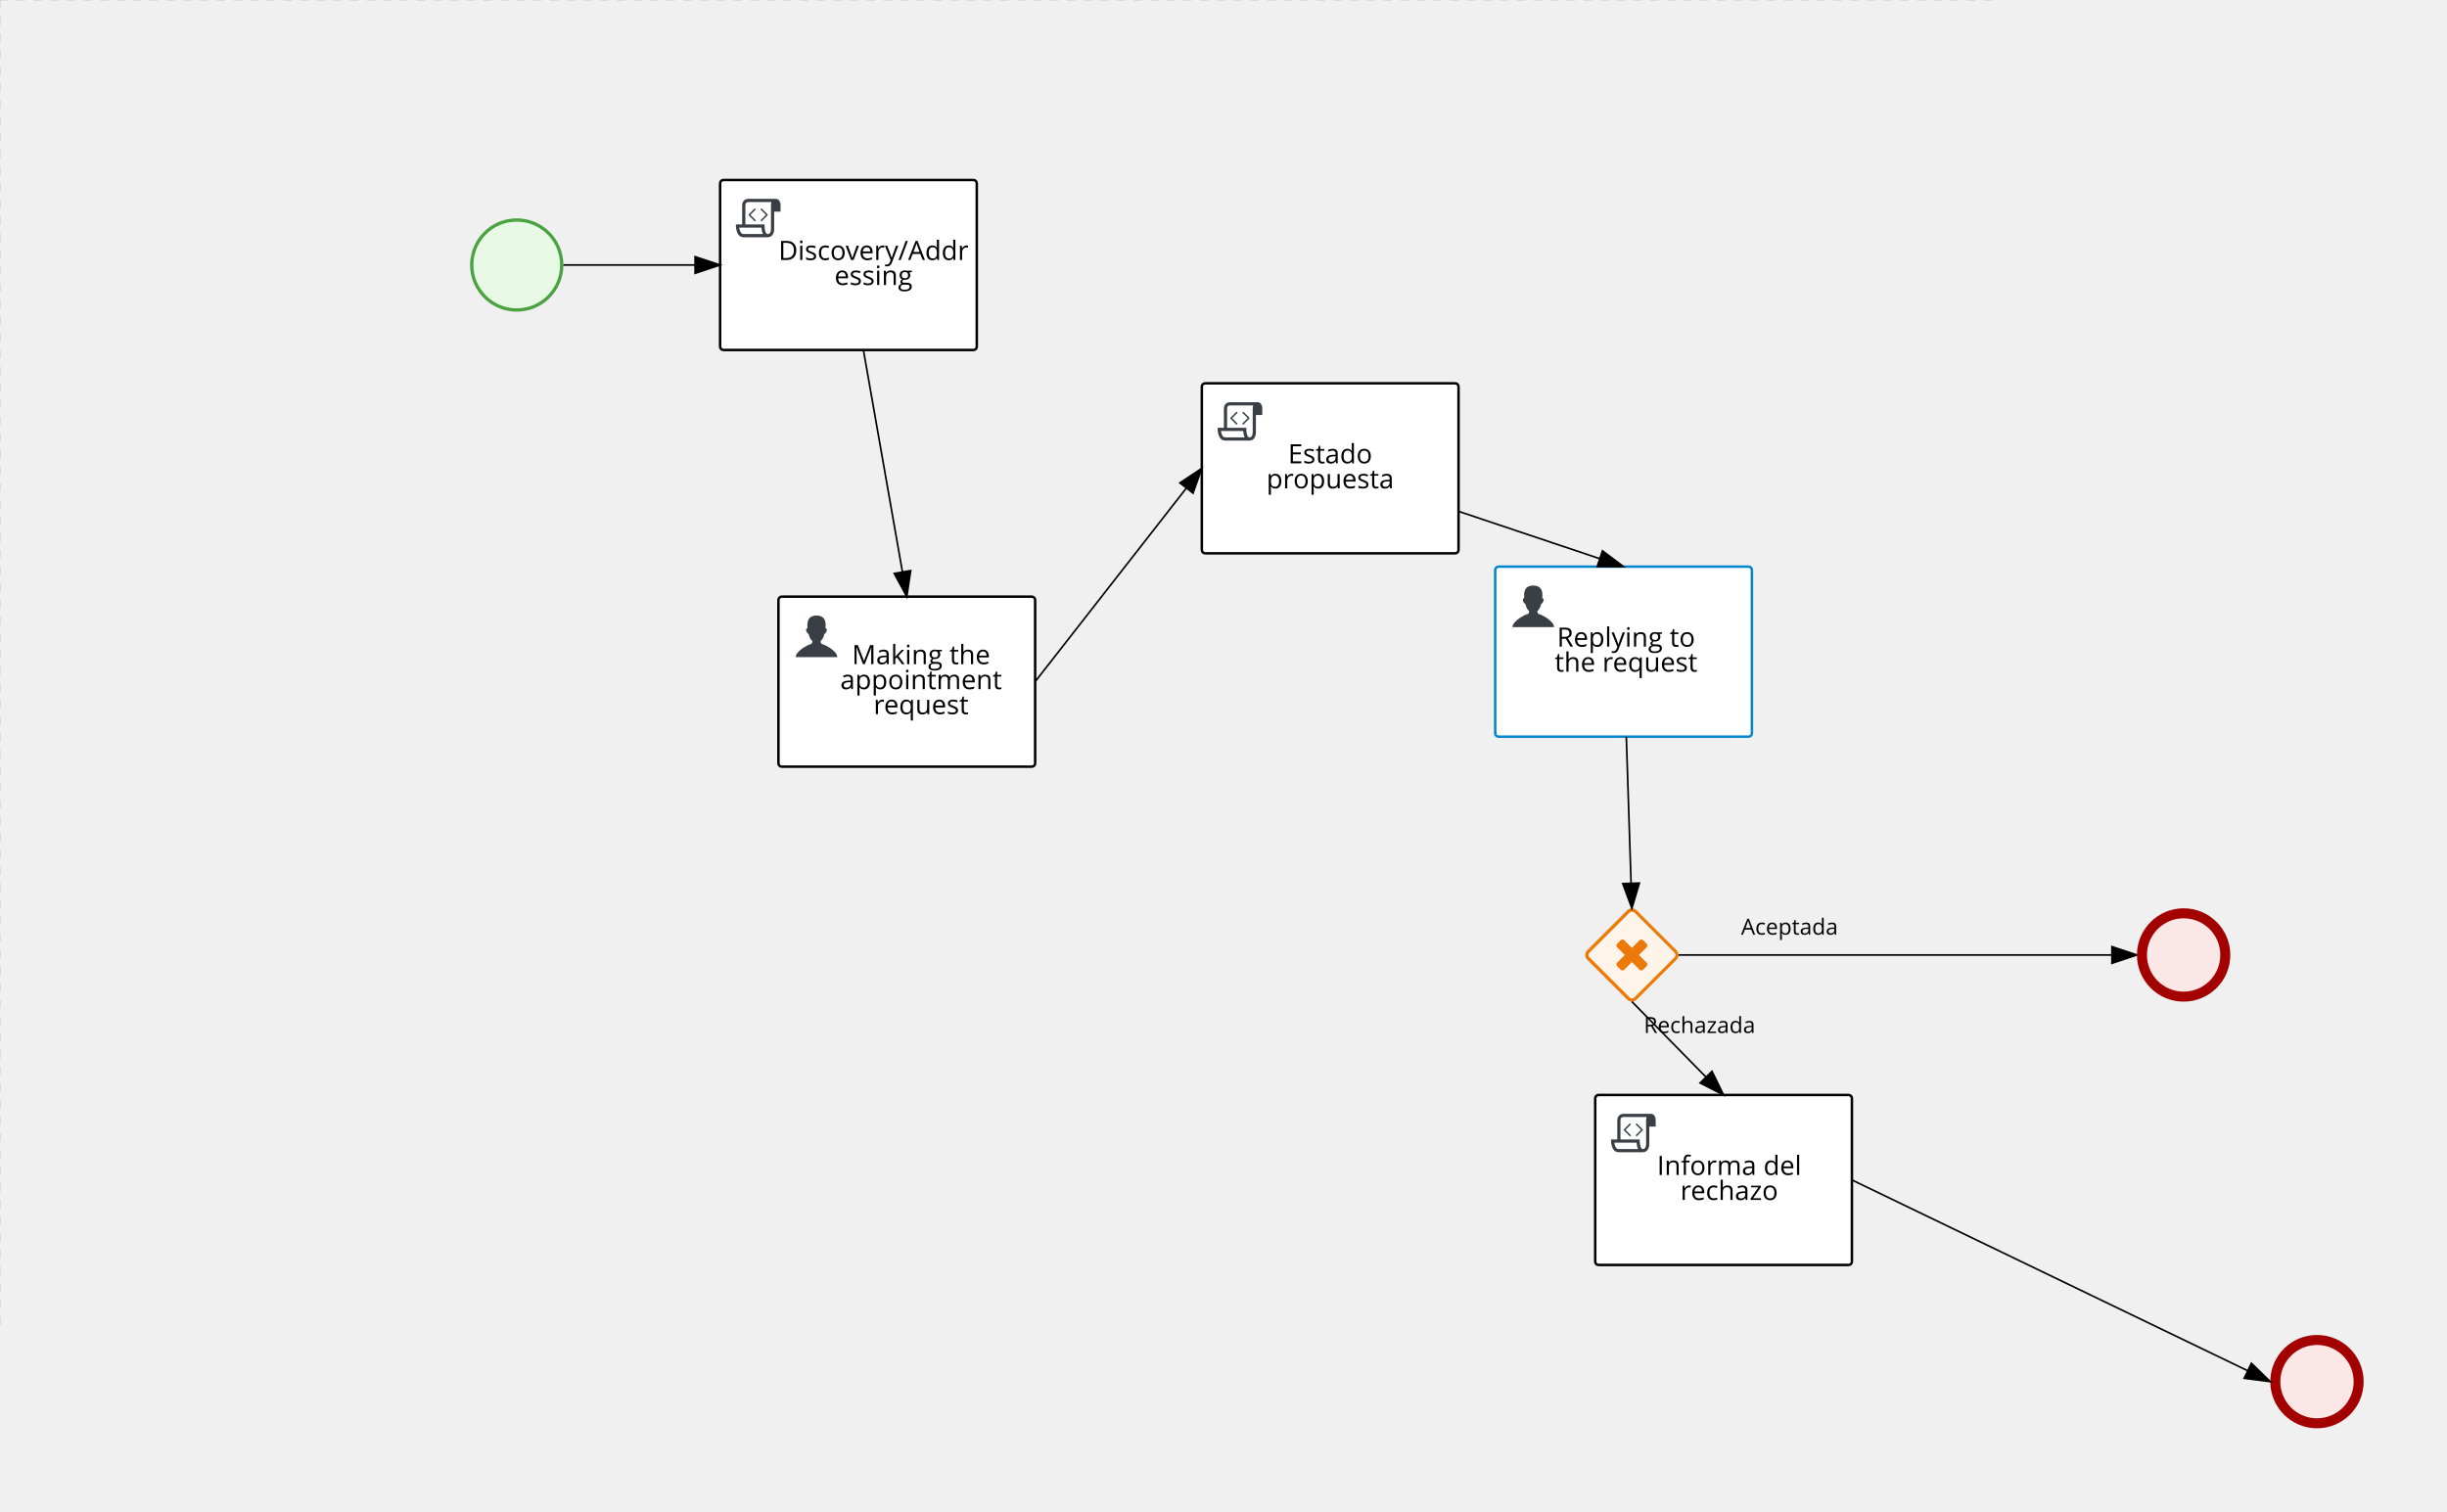
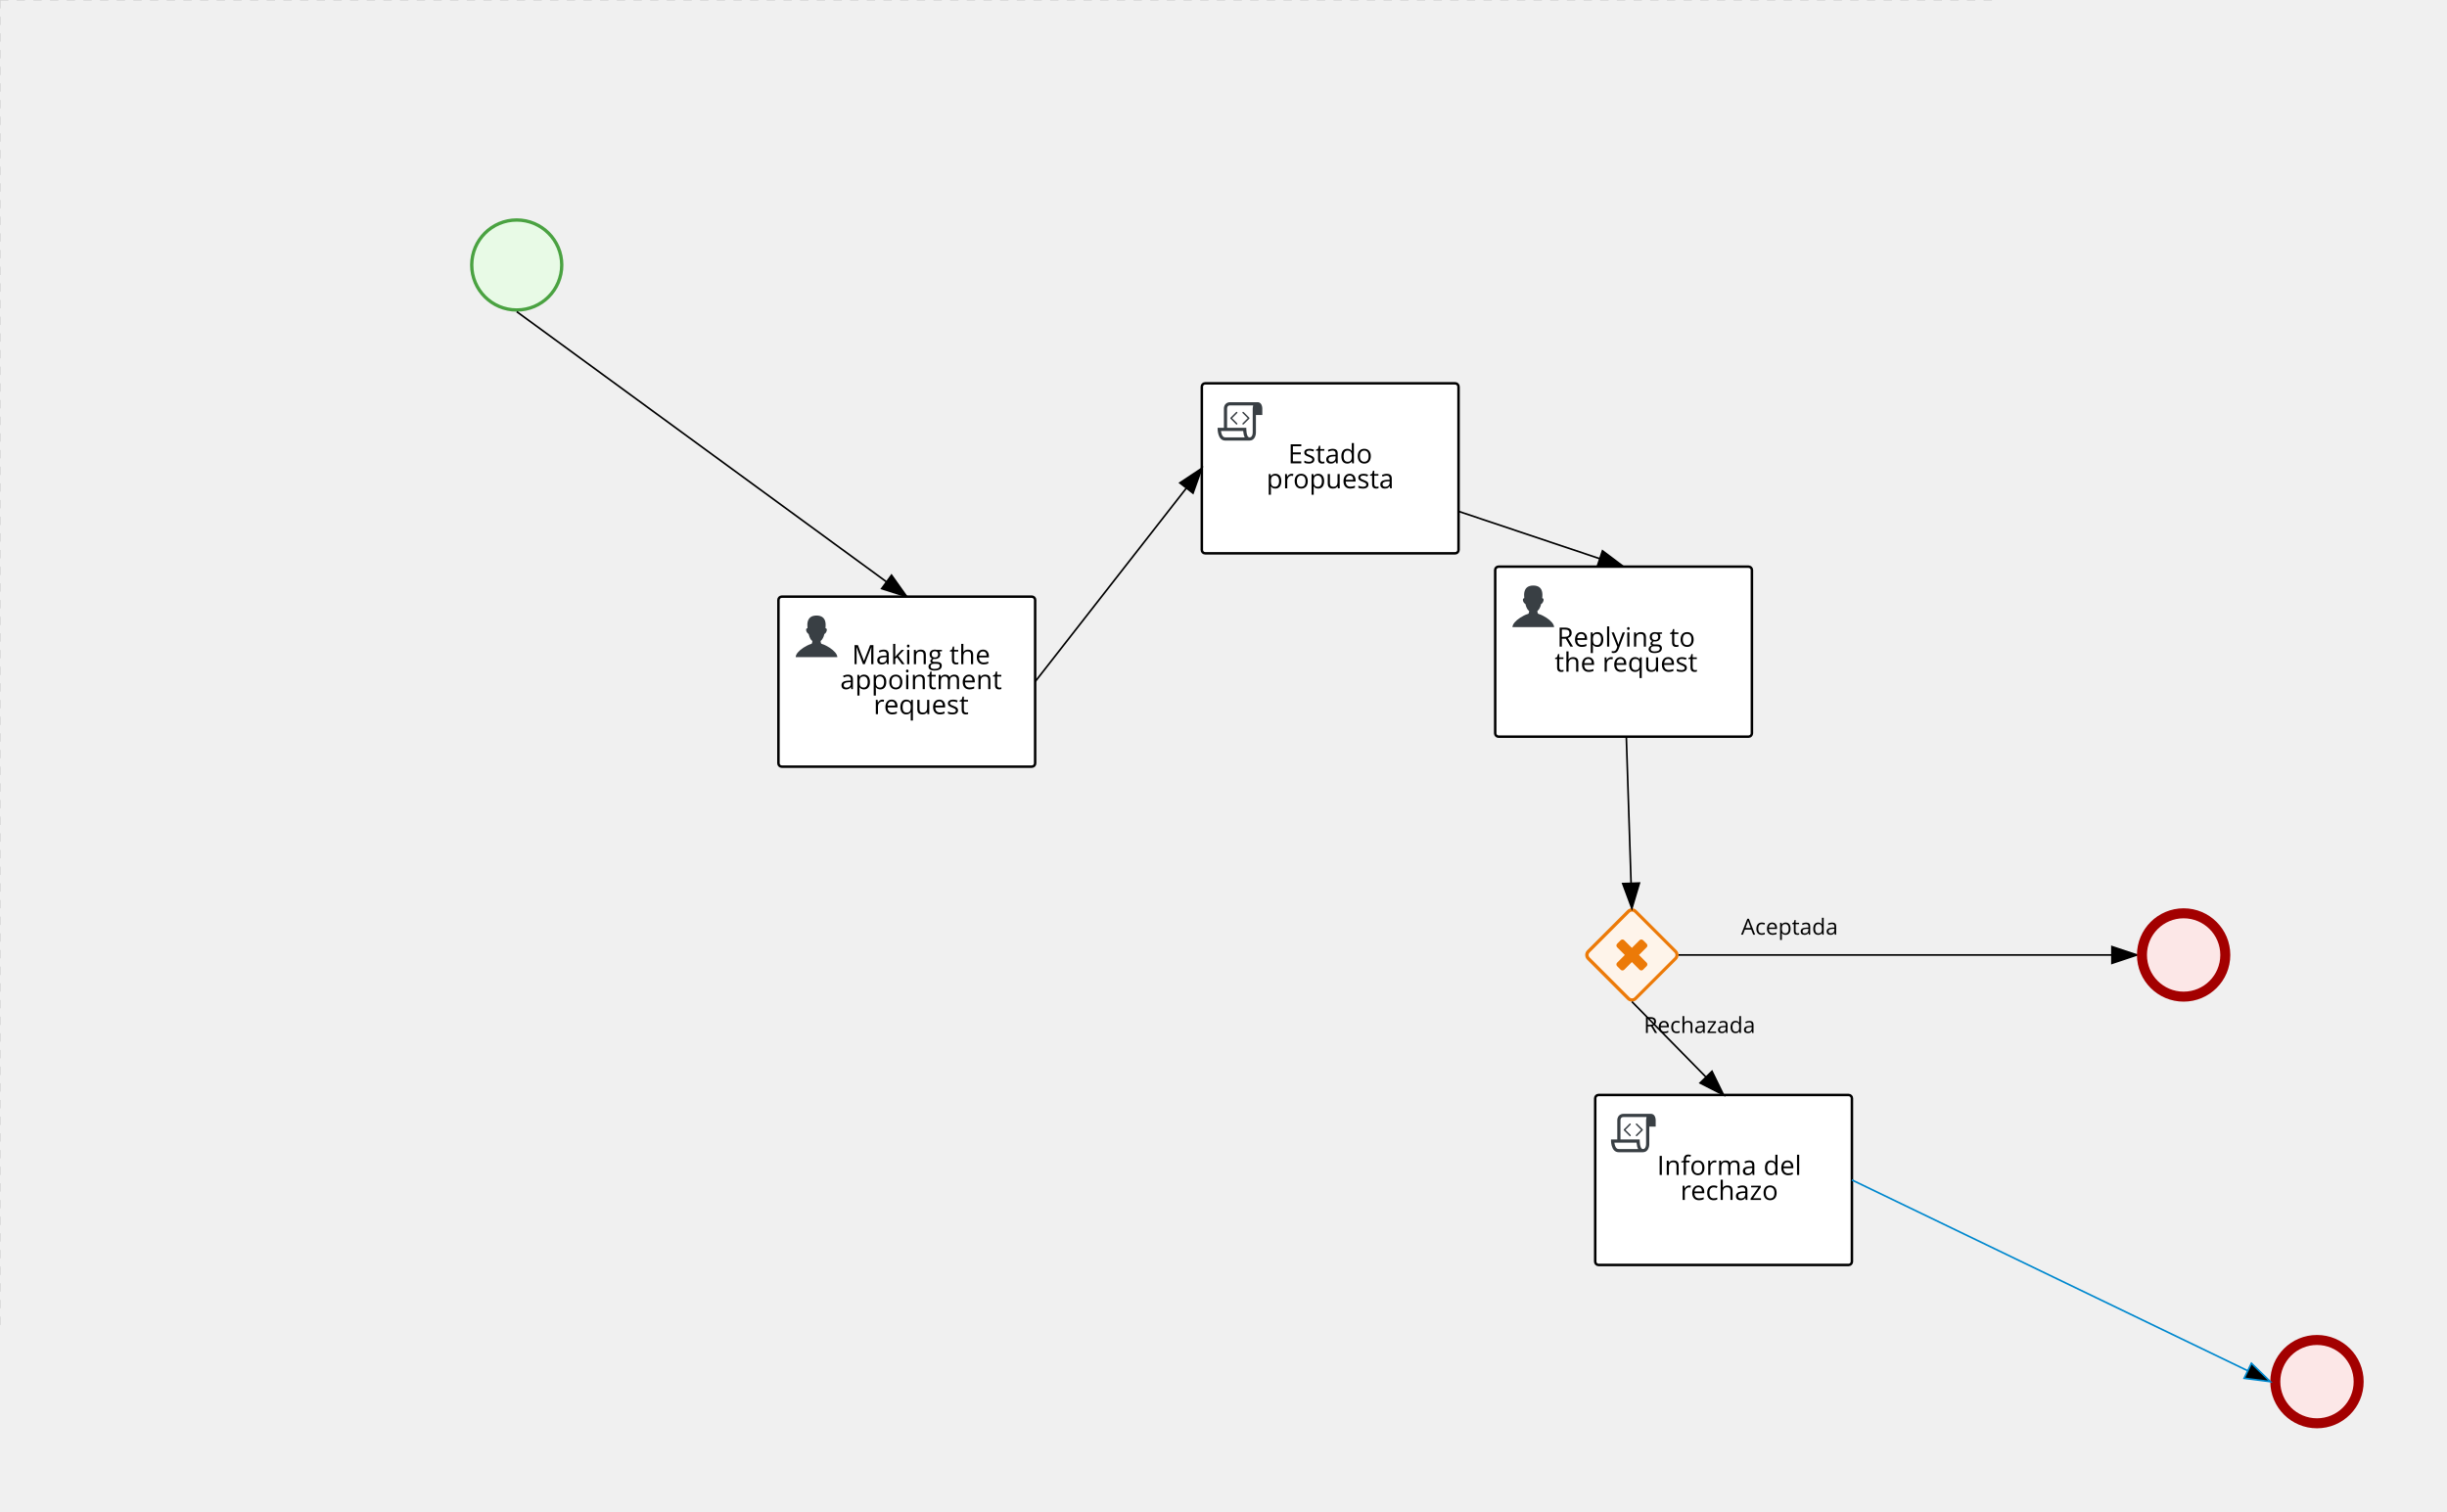
<svg xmlns="http://www.w3.org/2000/svg" version="1.1" width="1468" height="907" viewBox="0 0 1468 907">
  <defs />
  <g transform="matrix(1,0,0,1,0,0)">
    <g>
      <g>
        <g>
          <path fill="none" stroke="#d3d3d3" paint-order="fill stroke markers" d=" M 0 0 L 1200 0" stroke-miterlimit="10" stroke-opacity="0.8" stroke-dasharray="5" />
        </g>
        <g>
          <path fill="none" stroke="#d3d3d3" paint-order="fill stroke markers" d=" M 0 0 L 0 800" stroke-miterlimit="10" stroke-opacity="0.8" stroke-dasharray="5" />
        </g>
      </g>
-       <g id="_40876759-2C51-41C8-91DE-8587FA0F892F" bpmn2nodeid="_40876759-2C51-41C8-91DE-8587FA0F892F" transform="matrix(1,0,0,1,432,108)">
-         <g>
-           <path fill="none" stroke="none" />
-         </g>
-         <g transform="matrix(1,0,0,1,0,0)">
-           <path fill="#ffffff" stroke="none" id="_40876759-2C51-41C8-91DE-8587FA0F892F?shapeType=BACKGROUND" paint-order="stroke fill markers" d=" M 2 0 L 152 0 L 152 0 A 2 2 0 0 1 154 2 L 154 100 L 154 100 A 2 2 0 0 1 152 102 L 2 102 L 2 102 A 2 2 0 0 1 0 100 L 0 2 L 0 2 A 2 2 0 0 1 2 0 Z" />
-         </g>
-         <g transform="matrix(1,0,0,1,0,0)">
-           <path fill="none" stroke="rgb(0,0,0)" id="_40876759-2C51-41C8-91DE-8587FA0F892F?shapeType=BORDER&amp;renderType=STROKE" paint-order="fill stroke markers" d=" M 2 0 L 152 0 L 152 0 A 2 2 0 0 1 154 2 L 154 100 L 154 100 A 2 2 0 0 1 152 102 L 2 102 L 2 102 A 2 2 0 0 1 0 100 L 0 2 L 0 2 A 2 2 0 0 1 2 0 Z" stroke-miterlimit="10" stroke-width="1.5" stroke-dasharray="" />
-         </g>
-         <g>
-           <g transform="matrix(0.06,0,0,0.06,9.4,9.4)">
-             <g transform="matrix(1,0,0,1,0,0)">
-               <path fill="#393f44" stroke="none" id="_40876759-2C51-41C8-91DE-8587FA0F892F_task__A1vu__gt8k" paint-order="stroke fill markers" d=" M 0 0 M 197.3 130.2 C 194.4 127.3 189.6 127.3 186.7 130.2 L 130.2 186.7 C 127.3 189.6 127.3 194.4 130.2 197.3 L 186.7 253.8 C 188.1 255.3 190.1 256 192 256 C 193.9 256 195.9 255.3 197.3 253.7 C 200.2 250.8 200.2 246 197.3 243.1 L 146.2 192 L 197.3 140.8 C 200.2 137.9 200.2 133.1 197.3 130.2 Z" />
-             </g>
-             <g transform="matrix(1,0,0,1,0,0)">
-               <path fill="#393f44" stroke="none" id="_40876759-2C51-41C8-91DE-8587FA0F892F_task__A1vu__eThG" paint-order="stroke fill markers" d=" M 0 0 M 261.3 130.2 C 258.4 127.3 253.6 127.3 250.7 130.2 C 247.8 133.1 247.8 137.9 250.7 140.8 L 301.8 191.9 L 250.7 243 C 247.8 245.9 247.8 250.7 250.7 253.6 C 252.1 255.3 254.1 256 256 256 C 257.9 256 259.9 255.3 261.3 253.8 L 317.8 197.3 C 320.7 194.4 320.7 189.6 317.8 186.7 L 261.3 130.2 Z" />
-             </g>
-             <g transform="matrix(1,0,0,1,0,0)">
-               <path fill="#393f44" stroke="none" id="_40876759-2C51-41C8-91DE-8587FA0F892F_task__A1vu__e4Ve" paint-order="stroke fill markers" d=" M 0 0 M 400 32 C 400 32 152.8 32 128 32 C 62 32 64 96 64 96 L 64 288 L 1 288 C 1 288 -4 416 78 416 L 320 416 C 368 416 384 368 384 336 C 384 314.2 384 224.4 384 160 L 448 160 L 448 96 C 448 96 449 32 400 32 Z M 0 0 M 78 383.9 C 68.5 383.9 61.6 381.1 55.5 374.9 C 43.4 362.4 37.5 339.6 34.9 320 L 256.9 320 C 257.1 322.7 257.3 325.4 257.6 328.2 C 260 351.6 264.7 370.1 271.9 383.9 L 78 383.9 L 78 383.9 Z M 0 0 M 352 336 C 352 345.9 349.6 360.3 342.9 371 C 337.2 380.1 330.4 384 320 384 C 285 384 288 288 288 288 L 96 288 L 96 96 L 96 95.9 L 96 95.1 C 96 90.6 97.6 78.3 104.7 71.2 C 106.5 69.4 111.9 64 128 64 L 356.5 64 C 354.4 72.8 352.8 81.8 352.2 89.9 C 352.2 90.5 352.1 91.1 352.1 91.7 C 352.1 92 352.1 92.3 352.1 92.6 C 352 94.8 352 96 352 96 L 352 160 L 352 336 Z" />
-             </g>
-           </g>
-         </g>
-         <g transform="matrix(1,0,0,1,35,36)">
-           <text fill="#000000" stroke="none" font-family="Open Sans" font-size="12pt" font-style="normal" font-weight="normal" text-decoration="normal" x="57.033" y="12" text-anchor="middle" dominant-baseline="alphabetic">Discovery/Addr</text>
-           <text fill="#000000" stroke="none" font-family="Open Sans" font-size="12pt" font-style="normal" font-weight="normal" text-decoration="normal" x="57.033" y="27" text-anchor="middle" dominant-baseline="alphabetic">        essing        </text>
-         </g>
-       </g>
      <g id="_281B82A3-A38A-4913-8604-7D06A18196DE" bpmn2nodeid="_281B82A3-A38A-4913-8604-7D06A18196DE" transform="matrix(1,0,0,1,282,131)">
        <g>
          <path fill="none" stroke="none" />
        </g>
        <g transform="matrix(0.125,0,0,0.125,0,0)">
          <g transform="matrix(1,0,0,1,0,0)">
            <path fill="#e8fae6" stroke="none" id="_281B82A3-A38A-4913-8604-7D06A18196DE?shapeType=BACKGROUND" paint-order="stroke fill markers" d=" M 0 0 M 444 224 C 444 263.9 434.2 300.8 414.4 334.5 C 394.7 368.2 368 394.9 334.4 414.5 C 300.8 434.1 263.9 444 224 444 C 184.1 444 147.2 434.2 113.5 414.4 C 79.8 394.7 53.1 368 33.5 334.4 C 13.9 300.8 4 263.9 4 224 C 4 184.1 13.8 147.2 33.6 113.5 C 53.4 79.8 80.1 53.1 113.6 33.5 C 147.1 13.9 184.1 4 224 4 C 263.9 4 300.8 13.8 334.5 33.6 C 368.2 53.4 394.9 80.1 414.5 113.6 C 434.1 147.1 444 184.1 444 224 Z" />
          </g>
          <g>
            <g transform="matrix(1,0,0,1,0,0)">
              <g transform="matrix(1,0,0,1,0,0)">
                <path fill="rgb(74,162,65)" stroke="none" id="_281B82A3-A38A-4913-8604-7D06A18196DE?shapeType=BORDER&amp;renderType=FILL" paint-order="stroke fill markers" d=" M 0 0 M 224 0 C 100.3 0 0 100.3 0 224 C 0 347.7 100.3 448 224 448 C 347.7 448 448 347.7 448 224 C 448 100.3 347.7 0 224 0 Z M 0 0 M 224 432 C 109.1 432 16 338.9 16 224 C 16 109.1 109.1 16 224 16 C 338.9 16 432 109.1 432 224 C 432 338.9 338.9 432 224 432 Z" />
              </g>
            </g>
          </g>
        </g>
        <g transform="matrix(1,0,0,1,28,61)" />
      </g>
      <g transform="matrix(1,0,0,1,282,131)" />
      <g id="_759C481A-3B68-4253-96AD-3B109FB42F7D" bpmn2nodeid="_759C481A-3B68-4253-96AD-3B109FB42F7D">
        <g>
-           <path fill="none" stroke="rgb(0,0,0)" paint-order="fill stroke markers" d=" M 338 159 L 417 159" stroke-miterlimit="10" stroke-dasharray="" />
-         </g>
-         <g transform="matrix(1,0,0,1,338,159)" />
-         <g transform="matrix(6.123233995736766e-17,1,-1,6.123233995736766e-17,432,154)">
-           <path fill="rgb(0,0,0)" stroke="rgb(0,0,0)" paint-order="fill stroke markers" d=" M 10 15 L 0 15 L 5 0 Z" stroke-miterlimit="10" stroke-dasharray="" />
-         </g>
-         <g transform="matrix(1,0,0,1,338,149)" />
-       </g>
-       <g transform="matrix(1,0,0,1,432,108)" />
+           <path fill="none" stroke="rgb(0,0,0)" paint-order="fill stroke markers" d=" M 310 187 L 531.889 349.15" stroke-miterlimit="10" stroke-dasharray="" />
+         </g>
+         <g transform="matrix(1,0,0,1,310,187)" />
+         <g transform="matrix(-0.5900166,0.8073911,-0.8073911,-0.5900166,546.9501,353.963)">
+           <path fill="rgb(0,0,0)" stroke="rgb(0,0,0)" paint-order="fill stroke markers" d=" M 10 15 L 0 15 L 5 0 Z" stroke-miterlimit="10" stroke-dasharray="" />
+         </g>
+         <g transform="matrix(1,0,0,1,352.1611,264.4261)" />
+       </g>
      <g id="_44C17A64-D2BF-46A6-8AD4-587A98A0C904" bpmn2nodeid="_44C17A64-D2BF-46A6-8AD4-587A98A0C904" transform="matrix(1,0,0,1,897,340)">
        <g>
          <path fill="none" stroke="none" />
        </g>
        <g transform="matrix(1,0,0,1,0,0)">
          <path fill="#ffffff" stroke="none" id="_44C17A64-D2BF-46A6-8AD4-587A98A0C904?shapeType=BACKGROUND" paint-order="stroke fill markers" d=" M 2 0 L 152 0 L 152 0 A 2 2 0 0 1 154 2 L 154 100 L 154 100 A 2 2 0 0 1 152 102 L 2 102 L 2 102 A 2 2 0 0 1 0 100 L 0 2 L 0 2 A 2 2 0 0 1 2 0 Z" />
        </g>
        <g transform="matrix(1,0,0,1,0,0)">
-           <path fill="none" stroke="rgb(0,136,206)" id="_44C17A64-D2BF-46A6-8AD4-587A98A0C904?shapeType=BORDER&amp;renderType=STROKE" paint-order="fill stroke markers" d=" M 2 0 L 152 0 L 152 0 A 2 2 0 0 1 154 2 L 154 100 L 154 100 A 2 2 0 0 1 152 102 L 2 102 L 2 102 A 2 2 0 0 1 0 100 L 0 2 L 0 2 A 2 2 0 0 1 2 0 Z" stroke-miterlimit="10" stroke-width="1.5" stroke-dasharray="" />
+           <path fill="none" stroke="rgb(0,0,0)" id="_44C17A64-D2BF-46A6-8AD4-587A98A0C904?shapeType=BORDER&amp;renderType=STROKE" paint-order="fill stroke markers" d=" M 2 0 L 152 0 L 152 0 A 2 2 0 0 1 154 2 L 154 100 L 154 100 A 2 2 0 0 1 152 102 L 2 102 L 2 102 A 2 2 0 0 1 0 100 L 0 2 L 0 2 A 2 2 0 0 1 2 0 Z" stroke-miterlimit="10" stroke-width="1.5" stroke-dasharray="" />
        </g>
        <g>
          <g transform="matrix(0.06,0,0,0.06,9.4,9.4)">
            <g transform="matrix(1,0,0,1,0,0)">
              <path fill="#393f44" stroke="none" id="_44C17A64-D2BF-46A6-8AD4-587A98A0C904_task__GyKt__MjBj" paint-order="stroke fill markers" d=" M 0 0 M 16 445.21 C 16 440.869 18.784 431.129 22.001 424.217 C 35.768 394.64 77.283 359.28 129 333.084 C 144.516 325.224 157.347 319.964 167.807 317.174 C 171.932 316.074 175.729 314.414 176.525 313.363 C 178.894 310.234 180.914 302.908 181.727 294.5 L 182.5 286.5 L 178.507 283.455 C 166.303 274.146 154.284 251.678 148.04 226.5 C 145.611 216.707 145.056 215.462 142.984 215.158 C 141.703 214.97 138.083 212.243 134.939 209.099 C 123.233 197.393 116.891 177.376 121.44 166.49 C 123.002 162.751 128.155 159.01 131.75 159.004 C 134.448 159 134.471 158.603 132.914 138.788 C 130.927 113.496 134.279 92.265 143.132 74.076 C 152.232 55.38 167.569 42.882 189.049 36.66 C 210.203 30.532 237.797 30.532 258.951 36.66 C 300.042 48.563 318.958 83.806 314.955 141 C 314.32 150.075 313.624 157.788 313.409 158.14 C 313.194 158.493 314.575 159.073 316.479 159.43 C 328.929 161.766 330.986 177.018 321.496 196.621 C 316.903 206.109 309.357 214.508 304.817 215.185 C 303.023 215.453 302.293 217.146 299.943 226.5 C 296.659 239.567 294.474 245.305 287.948 257.995 C 282.491 268.606 273.035 281.109 268.108 284.229 L 264.871 286.278 L 265.518 292.889 C 266.345 301.33 268.639 309.871 270.877 312.837 C 272.067 314.415 275.002 315.79 280.063 317.139 C 291.069 320.075 303.617 325.274 321 334.102 C 369.815 358.891 410.848 393.758 425.032 422.5 C 429.07 430.682 432 440.232 432 445.21 L 432 448 L 224 448 L 16 448 L 16 445.21 Z" />
            </g>
          </g>
        </g>
        <g transform="matrix(1,0,0,1,4.04,13.68)">
          <g transform="matrix(0.04,0,0,0.04,63.36,69.12)">
            <g transform="matrix(1,0,0,1,0,0)">
              <path fill="none" stroke="none" />
            </g>
            <g transform="matrix(1,0,0,1,0,0)">
              <path fill="none" stroke="none" />
            </g>
          </g>
        </g>
        <g transform="matrix(1,0,0,1,35,36)">
          <text fill="#000000" stroke="none" font-family="Open Sans" font-size="12pt" font-style="normal" font-weight="normal" text-decoration="normal" x="43.517" y="12" text-anchor="middle" dominant-baseline="alphabetic">Replying to </text>
          <text fill="#000000" stroke="none" font-family="Open Sans" font-size="12pt" font-style="normal" font-weight="normal" text-decoration="normal" x="43.517" y="27" text-anchor="middle" dominant-baseline="alphabetic">the request</text>
        </g>
      </g>
      <g id="_498C68AD-519D-4638-A19D-1B87CA6771FC" bpmn2nodeid="_498C68AD-519D-4638-A19D-1B87CA6771FC" transform="matrix(1,0,0,1,951,545)">
        <g>
          <path fill="none" stroke="none" />
        </g>
        <g transform="matrix(0.125,0,0,0.125,0,0)">
          <g transform="matrix(1,0,0,1,0,0)">
            <path fill="#fef4ea" stroke="none" id="_498C68AD-519D-4638-A19D-1B87CA6771FC?shapeType=BACKGROUND" paint-order="stroke fill markers" d=" M 0 0 M 224.4 4.3 C 216.4 4.3 208.4 7.3 202.3 13.4 L 13.5 202.2 C 1.3 214.4 1.3 234.2 13.5 246.4 L 202.2 435.1 C 208.3 441.2 216.4 444.2 224.3 444.2 C 232.2 444.2 240.3 441.2 246.4 435.1 L 435.1 246.4 C 447.3 234.2 447.3 214.4 435.1 202.2 L 246.5 13.4 C 240.4 7.3 232.4 4.3 224.4 4.3 L 224.4 4.3 Z" />
          </g>
          <g>
            <g transform="matrix(1,0,0,1,0,0)">
              <g transform="matrix(1,0,0,1,0,0)">
                <path fill="rgb(236,122,8)" stroke="none" id="_498C68AD-519D-4638-A19D-1B87CA6771FC?shapeType=BORDER&amp;renderType=FILL" paint-order="stroke fill markers" d=" M 0 0 M 20.8 212.7 L 213.3 20.2 C 219.6 13.9 229.7 13.9 235.9 20.2 L 428.4 212.7 C 434.7 219 434.7 229.1 428.4 235.3 L 235.9 427.8 C 229.6 434.1 219.5 434.1 213.3 427.8 L 20.8 235.3 C 14.5 229.1 14.5 218.9 20.8 212.7 L 20.8 212.7 Z M 0 0 M 0 224 C 0 232.1 3.1 240.3 9.3 246.5 L 201.5 438.7 C 213.9 451.1 234.1 451.1 246.5 438.7 L 438.7 246.5 C 444.9 240.3 448 232.1 448 224 C 448 215.9 444.9 207.7 438.7 201.5 L 246.5 9.3 C 234.1 -3.1 213.9 -3.1 201.5 9.3 L 9.3 201.5 C 3.1 207.7 0 215.9 0 224 L 0 224 Z" />
              </g>
            </g>
          </g>
          <g>
            <g transform="matrix(1,0,0,1,0,0)">
              <g transform="matrix(1,0,0,1,0,0)">
                <path fill="#ec7a08" stroke="none" id="_498C68AD-519D-4638-A19D-1B87CA6771FC_exclusive" paint-order="stroke fill markers" d=" M 0 0 M 298.2 269.2 C 298.2 272.6 297.1 275.3 294.7 277.7 L 277.7 294.7 C 275.3 297.1 272.6 298.2 269.2 298.2 C 265.8 298.2 263.1 297.1 260.7 294.7 L 224 258 L 187.2 294.8 C 184.8 297.2 182.1 298.3 178.7 298.3 C 175.3 298.3 172.6 297.2 170.2 294.8 L 153.2 277.8 C 150.8 275.4 149.7 272.7 149.7 269.3 C 149.7 265.9 150.8 263.2 153.2 260.8 L 190 224 L 153.2 187.2 C 150.8 184.8 149.7 182 149.7 178.7 C 149.7 175.3 150.8 172.5 153.2 170.2 L 170.2 153.2 C 172.6 150.8 175.3 149.7 178.7 149.7 C 182.1 149.7 184.8 150.8 187.2 153.2 L 224 190 L 260.8 153.2 C 263.2 150.8 265.9 149.7 269.3 149.7 C 272.7 149.7 275.4 150.8 277.8 153.2 L 294.8 170.2 C 297.2 172.5 298.3 175.3 298.3 178.7 C 298.3 182 297.2 184.8 294.8 187.2 L 258 224 L 294.8 260.8 C 297.1 263.1 298.2 265.9 298.2 269.2 Z" />
              </g>
            </g>
          </g>
        </g>
        <g transform="matrix(1,0,0,1,28,61)" />
      </g>
      <g transform="matrix(1,0,0,1,951,545)" />
      <g id="_7BC58B9B-B919-405C-B5CE-032796BAAA68" bpmn2nodeid="_7BC58B9B-B919-405C-B5CE-032796BAAA68">
        <g>
          <path fill="none" stroke="rgb(0,0,0)" paint-order="fill stroke markers" d=" M 975.656 442 L 978.513 530.008" stroke-miterlimit="10" stroke-dasharray="" />
        </g>
        <g transform="matrix(1,0,0,1,975.6558,442)" />
        <g transform="matrix(-0.9994733,0.03245043,-0.03245043,-0.9994733,983.9974,544.8377)">
          <path fill="rgb(0,0,0)" stroke="rgb(0,0,0)" paint-order="fill stroke markers" d=" M 10 15 L 0 15 L 5 0 Z" stroke-miterlimit="10" stroke-dasharray="" />
        </g>
        <g transform="matrix(1,0,0,1,985.6506,493.1755)" />
      </g>
      <g id="_8E0A3A3E-70C0-494D-B4A0-2E43B278EB4A" bpmn2nodeid="_8E0A3A3E-70C0-494D-B4A0-2E43B278EB4A">
        <g>
          <path fill="none" stroke="rgb(0,0,0)" paint-order="fill stroke markers" d=" M 1007 573 L 1267 573" stroke-miterlimit="10" stroke-dasharray="" />
        </g>
        <g transform="matrix(1,0,0,1,1007,573)" />
        <g transform="matrix(6.123233995736766e-17,1,-1,6.123233995736766e-17,1282,568)">
          <path fill="rgb(0,0,0)" stroke="rgb(0,0,0)" paint-order="fill stroke markers" d=" M 10 15 L 0 15 L 5 0 Z" stroke-miterlimit="10" stroke-dasharray="" />
        </g>
        <g transform="matrix(1,0,0,1,1044.5,552)">
          <text fill="#000000" stroke="none" font-family="Open Sans" font-size="10pt" font-style="normal" font-weight="normal" text-decoration="normal" x="0" y="8.8" text-anchor="start" dominant-baseline="alphabetic">Aceptada                                         </text>
        </g>
      </g>
      <g id="_22DE93A3-115C-45EE-955B-46044AC717DB" bpmn2nodeid="_22DE93A3-115C-45EE-955B-46044AC717DB" transform="matrix(1,0,0,1,1282,545)">
        <g>
          <path fill="none" stroke="none" />
        </g>
        <g transform="matrix(0.125,0,0,0.125,0,0)">
          <g transform="matrix(1,0,0,1,0,0)">
            <path fill="#fce7e7" stroke="none" id="_22DE93A3-115C-45EE-955B-46044AC717DB?shapeType=BACKGROUND" paint-order="stroke fill markers" d=" M 0 0 M 444 224 C 444 263.9 434.2 300.8 414.4 334.5 C 394.7 368.2 368 394.9 334.4 414.5 C 300.8 434.1 263.9 444 224 444 C 184.1 444 147.2 434.2 113.5 414.4 C 79.8 394.7 53.1 368 33.5 334.4 C 13.9 300.8 4 263.9 4 224 C 4 184.1 13.8 147.2 33.6 113.5 C 53.4 79.8 80.1 53.1 113.6 33.5 C 147.1 13.9 184.1 4 224 4 C 263.9 4 300.8 13.8 334.5 33.6 C 368.2 53.4 394.9 80.1 414.5 113.6 C 434.1 147.1 444 184.1 444 224 Z" />
          </g>
          <g>
            <g transform="matrix(1,0,0,1,0,0)">
              <g transform="matrix(1,0,0,1,0,0)">
                <path fill="rgb(163,0,0)" stroke="none" id="_22DE93A3-115C-45EE-955B-46044AC717DB?shapeType=BORDER&amp;renderType=FILL" paint-order="stroke fill markers" d=" M 0 0 M 224 0 C 100.3 0 0 100.3 0 224 C 0 347.7 100.3 448 224 448 C 347.7 448 448 347.7 448 224 C 448 100.3 347.7 0 224 0 Z M 0 0 M 224 400 C 126.8 400 48 321.2 48 224 C 48 126.8 126.8 48 224 48 C 321.2 48 400 126.8 400 224 C 400 321.2 321.2 400 224 400 Z" />
              </g>
            </g>
          </g>
        </g>
        <g transform="matrix(1,0,0,1,28,61)" />
      </g>
      <g transform="matrix(1,0,0,1,1282,545)" />
      <g id="_7BCFC2A9-1A54-43FA-8397-656894738DE8" bpmn2nodeid="_7BCFC2A9-1A54-43FA-8397-656894738DE8" transform="matrix(1,0,0,1,721,230)">
        <g>
          <path fill="none" stroke="none" />
        </g>
        <g transform="matrix(1,0,0,1,0,0)">
          <path fill="#ffffff" stroke="none" id="_7BCFC2A9-1A54-43FA-8397-656894738DE8?shapeType=BACKGROUND" paint-order="stroke fill markers" d=" M 2 0 L 152 0 L 152 0 A 2 2 0 0 1 154 2 L 154 100 L 154 100 A 2 2 0 0 1 152 102 L 2 102 L 2 102 A 2 2 0 0 1 0 100 L 0 2 L 0 2 A 2 2 0 0 1 2 0 Z" />
        </g>
        <g transform="matrix(1,0,0,1,0,0)">
          <path fill="none" stroke="rgb(0,0,0)" id="_7BCFC2A9-1A54-43FA-8397-656894738DE8?shapeType=BORDER&amp;renderType=STROKE" paint-order="fill stroke markers" d=" M 2 0 L 152 0 L 152 0 A 2 2 0 0 1 154 2 L 154 100 L 154 100 A 2 2 0 0 1 152 102 L 2 102 L 2 102 A 2 2 0 0 1 0 100 L 0 2 L 0 2 A 2 2 0 0 1 2 0 Z" stroke-miterlimit="10" stroke-width="1.5" stroke-dasharray="" />
        </g>
        <g>
          <g transform="matrix(0.06,0,0,0.06,9.4,9.4)">
            <g transform="matrix(1,0,0,1,0,0)">
              <path fill="#393f44" stroke="none" id="_7BCFC2A9-1A54-43FA-8397-656894738DE8_task__A1vu__gt8k" paint-order="stroke fill markers" d=" M 0 0 M 197.3 130.2 C 194.4 127.3 189.6 127.3 186.7 130.2 L 130.2 186.7 C 127.3 189.6 127.3 194.4 130.2 197.3 L 186.7 253.8 C 188.1 255.3 190.1 256 192 256 C 193.9 256 195.9 255.3 197.3 253.7 C 200.2 250.8 200.2 246 197.3 243.1 L 146.2 192 L 197.3 140.8 C 200.2 137.9 200.2 133.1 197.3 130.2 Z" />
            </g>
            <g transform="matrix(1,0,0,1,0,0)">
              <path fill="#393f44" stroke="none" id="_7BCFC2A9-1A54-43FA-8397-656894738DE8_task__A1vu__eThG" paint-order="stroke fill markers" d=" M 0 0 M 261.3 130.2 C 258.4 127.3 253.6 127.3 250.7 130.2 C 247.8 133.1 247.8 137.9 250.7 140.8 L 301.8 191.9 L 250.7 243 C 247.8 245.9 247.8 250.7 250.7 253.6 C 252.1 255.3 254.1 256 256 256 C 257.9 256 259.9 255.3 261.3 253.8 L 317.8 197.3 C 320.7 194.4 320.7 189.6 317.8 186.7 L 261.3 130.2 Z" />
            </g>
            <g transform="matrix(1,0,0,1,0,0)">
              <path fill="#393f44" stroke="none" id="_7BCFC2A9-1A54-43FA-8397-656894738DE8_task__A1vu__e4Ve" paint-order="stroke fill markers" d=" M 0 0 M 400 32 C 400 32 152.8 32 128 32 C 62 32 64 96 64 96 L 64 288 L 1 288 C 1 288 -4 416 78 416 L 320 416 C 368 416 384 368 384 336 C 384 314.2 384 224.4 384 160 L 448 160 L 448 96 C 448 96 449 32 400 32 Z M 0 0 M 78 383.9 C 68.5 383.9 61.6 381.1 55.5 374.9 C 43.4 362.4 37.5 339.6 34.9 320 L 256.9 320 C 257.1 322.7 257.3 325.4 257.6 328.2 C 260 351.6 264.7 370.1 271.9 383.9 L 78 383.9 L 78 383.9 Z M 0 0 M 352 336 C 352 345.9 349.6 360.3 342.9 371 C 337.2 380.1 330.4 384 320 384 C 285 384 288 288 288 288 L 96 288 L 96 96 L 96 95.9 L 96 95.1 C 96 90.6 97.6 78.3 104.7 71.2 C 106.5 69.4 111.9 64 128 64 L 356.5 64 C 354.4 72.8 352.8 81.8 352.2 89.9 C 352.2 90.5 352.1 91.1 352.1 91.7 C 352.1 92 352.1 92.3 352.1 92.6 C 352 94.8 352 96 352 96 L 352 160 L 352 336 Z" />
            </g>
          </g>
        </g>
        <g transform="matrix(1,0,0,1,38.76667,36)">
          <text fill="#000000" stroke="none" font-family="Open Sans" font-size="12pt" font-style="normal" font-weight="normal" text-decoration="normal" x="38.233" y="12" text-anchor="middle" dominant-baseline="alphabetic">  Estado    </text>
          <text fill="#000000" stroke="none" font-family="Open Sans" font-size="12pt" font-style="normal" font-weight="normal" text-decoration="normal" x="38.233" y="27" text-anchor="middle" dominant-baseline="alphabetic">propuesta</text>
        </g>
      </g>
-       <g transform="matrix(1,0,0,1,721,230)" />
      <g id="_8E54168A-ADB4-4689-8588-C619BB331FB1" bpmn2nodeid="_8E54168A-ADB4-4689-8588-C619BB331FB1">
        <g>
          <path fill="none" stroke="rgb(0,0,0)" paint-order="fill stroke markers" d=" M 875 306.812 L 959.778 335.232" stroke-miterlimit="10" stroke-dasharray="" />
        </g>
        <g transform="matrix(1,0,0,1,875,306.8125)" />
        <g transform="matrix(-0.3178435,0.9481432,-0.9481432,-0.3178435,975.5892,335.2593)">
          <path fill="rgb(0,0,0)" stroke="rgb(0,0,0)" paint-order="fill stroke markers" d=" M 10 15 L 0 15 L 5 0 Z" stroke-miterlimit="10" stroke-dasharray="" />
        </g>
        <g transform="matrix(1,0,0,1,878.1784,313.9248)" />
      </g>
      <g id="_9918B064-8BA8-476F-A027-656DDC8FB925" bpmn2nodeid="_9918B064-8BA8-476F-A027-656DDC8FB925" transform="matrix(1,0,0,1,467,358)">
        <g>
          <path fill="none" stroke="none" />
        </g>
        <g transform="matrix(1,0,0,1,0,0)">
          <path fill="#ffffff" stroke="none" id="_9918B064-8BA8-476F-A027-656DDC8FB925?shapeType=BACKGROUND" paint-order="stroke fill markers" d=" M 2 0 L 152 0 L 152 0 A 2 2 0 0 1 154 2 L 154 100 L 154 100 A 2 2 0 0 1 152 102 L 2 102 L 2 102 A 2 2 0 0 1 0 100 L 0 2 L 0 2 A 2 2 0 0 1 2 0 Z" />
        </g>
        <g transform="matrix(1,0,0,1,0,0)">
          <path fill="none" stroke="rgb(0,0,0)" id="_9918B064-8BA8-476F-A027-656DDC8FB925?shapeType=BORDER&amp;renderType=STROKE" paint-order="fill stroke markers" d=" M 2 0 L 152 0 L 152 0 A 2 2 0 0 1 154 2 L 154 100 L 154 100 A 2 2 0 0 1 152 102 L 2 102 L 2 102 A 2 2 0 0 1 0 100 L 0 2 L 0 2 A 2 2 0 0 1 2 0 Z" stroke-miterlimit="10" stroke-width="1.5" stroke-dasharray="" />
        </g>
        <g>
          <g transform="matrix(0.06,0,0,0.06,9.4,9.4)">
            <g transform="matrix(1,0,0,1,0,0)">
              <path fill="#393f44" stroke="none" id="_9918B064-8BA8-476F-A027-656DDC8FB925_task__GyKt__MjBj" paint-order="stroke fill markers" d=" M 0 0 M 16 445.21 C 16 440.869 18.784 431.129 22.001 424.217 C 35.768 394.64 77.283 359.28 129 333.084 C 144.516 325.224 157.347 319.964 167.807 317.174 C 171.932 316.074 175.729 314.414 176.525 313.363 C 178.894 310.234 180.914 302.908 181.727 294.5 L 182.5 286.5 L 178.507 283.455 C 166.303 274.146 154.284 251.678 148.04 226.5 C 145.611 216.707 145.056 215.462 142.984 215.158 C 141.703 214.97 138.083 212.243 134.939 209.099 C 123.233 197.393 116.891 177.376 121.44 166.49 C 123.002 162.751 128.155 159.01 131.75 159.004 C 134.448 159 134.471 158.603 132.914 138.788 C 130.927 113.496 134.279 92.265 143.132 74.076 C 152.232 55.38 167.569 42.882 189.049 36.66 C 210.203 30.532 237.797 30.532 258.951 36.66 C 300.042 48.563 318.958 83.806 314.955 141 C 314.32 150.075 313.624 157.788 313.409 158.14 C 313.194 158.493 314.575 159.073 316.479 159.43 C 328.929 161.766 330.986 177.018 321.496 196.621 C 316.903 206.109 309.357 214.508 304.817 215.185 C 303.023 215.453 302.293 217.146 299.943 226.5 C 296.659 239.567 294.474 245.305 287.948 257.995 C 282.491 268.606 273.035 281.109 268.108 284.229 L 264.871 286.278 L 265.518 292.889 C 266.345 301.33 268.639 309.871 270.877 312.837 C 272.067 314.415 275.002 315.79 280.063 317.139 C 291.069 320.075 303.617 325.274 321 334.102 C 369.815 358.891 410.848 393.758 425.032 422.5 C 429.07 430.682 432 440.232 432 445.21 L 432 448 L 224 448 L 16 448 L 16 445.21 Z" />
            </g>
          </g>
        </g>
        <g transform="matrix(1,0,0,1,4.04,13.68)">
          <g transform="matrix(0.04,0,0,0.04,63.36,69.12)">
            <g transform="matrix(1,0,0,1,0,0)">
              <path fill="none" stroke="none" />
            </g>
            <g transform="matrix(1,0,0,1,0,0)">
              <path fill="none" stroke="none" />
            </g>
          </g>
        </g>
        <g transform="matrix(1,0,0,1,35,28.5)">
          <text fill="#000000" stroke="none" font-family="Open Sans" font-size="12pt" font-style="normal" font-weight="normal" text-decoration="normal" x="50.583" y="12" text-anchor="middle" dominant-baseline="alphabetic"> Making the   </text>
          <text fill="#000000" stroke="none" font-family="Open Sans" font-size="12pt" font-style="normal" font-weight="normal" text-decoration="normal" x="50.583" y="27" text-anchor="middle" dominant-baseline="alphabetic">appointment </text>
          <text fill="#000000" stroke="none" font-family="Open Sans" font-size="12pt" font-style="normal" font-weight="normal" text-decoration="normal" x="50.583" y="42" text-anchor="middle" dominant-baseline="alphabetic">     request      </text>
        </g>
      </g>
-       <g id="_1EA27EA0-0FA5-41A3-ABB9-59C1934CA43A" bpmn2nodeid="_1EA27EA0-0FA5-41A3-ABB9-59C1934CA43A">
-         <g>
-           <path fill="none" stroke="rgb(0,0,0)" paint-order="fill stroke markers" d=" M 517.97 210 L 541.402 343.227" stroke-miterlimit="10" stroke-dasharray="" />
-         </g>
-         <g transform="matrix(1,0,0,1,517.9698,210)" />
-         <g transform="matrix(-0.984883,0.1732206,-0.1732206,-0.984883,548.9244,357.1339)">
-           <path fill="rgb(0,0,0)" stroke="rgb(0,0,0)" paint-order="fill stroke markers" d=" M 10 15 L 0 15 L 5 0 Z" stroke-miterlimit="10" stroke-dasharray="" />
-         </g>
-         <g transform="matrix(1,0,0,1,527.8187,282.2678)" />
-       </g>
      <g id="_2766CB00-2A75-4E5C-B370-320038DD7C60" bpmn2nodeid="_2766CB00-2A75-4E5C-B370-320038DD7C60">
        <g>
          <path fill="none" stroke="rgb(0,0,0)" paint-order="fill stroke markers" d=" M 621 409 L 711.765 292.82" stroke-miterlimit="10" stroke-dasharray="" />
        </g>
        <g transform="matrix(1,0,0,1,621,409)" />
        <g transform="matrix(0.7880244,0.615644,-0.615644,0.7880244,717.0599,277.9218)">
          <path fill="rgb(0,0,0)" stroke="rgb(0,0,0)" paint-order="fill stroke markers" d=" M 10 15 L 0 15 L 5 0 Z" stroke-miterlimit="10" stroke-dasharray="" />
        </g>
        <g transform="matrix(1,0,0,1,628.8802,338.8436)" />
      </g>
      <g transform="matrix(1,0,0,1,467,358)" />
      <g id="_78ABE1E8-BC97-410F-815B-384E759EACEE" bpmn2nodeid="_78ABE1E8-BC97-410F-815B-384E759EACEE" transform="matrix(1,0,0,1,957,657)">
        <g>
          <path fill="none" stroke="none" />
        </g>
        <g transform="matrix(1,0,0,1,0,0)">
          <path fill="#ffffff" stroke="none" id="_78ABE1E8-BC97-410F-815B-384E759EACEE?shapeType=BACKGROUND" paint-order="stroke fill markers" d=" M 2 0 L 152 0 L 152 0 A 2 2 0 0 1 154 2 L 154 100 L 154 100 A 2 2 0 0 1 152 102 L 2 102 L 2 102 A 2 2 0 0 1 0 100 L 0 2 L 0 2 A 2 2 0 0 1 2 0 Z" />
        </g>
        <g transform="matrix(1,0,0,1,0,0)">
          <path fill="none" stroke="rgb(0,0,0)" id="_78ABE1E8-BC97-410F-815B-384E759EACEE?shapeType=BORDER&amp;renderType=STROKE" paint-order="fill stroke markers" d=" M 2 0 L 152 0 L 152 0 A 2 2 0 0 1 154 2 L 154 100 L 154 100 A 2 2 0 0 1 152 102 L 2 102 L 2 102 A 2 2 0 0 1 0 100 L 0 2 L 0 2 A 2 2 0 0 1 2 0 Z" stroke-miterlimit="10" stroke-width="1.5" stroke-dasharray="" />
        </g>
        <g>
          <g transform="matrix(0.06,0,0,0.06,9.4,9.4)">
            <g transform="matrix(1,0,0,1,0,0)">
              <path fill="#393f44" stroke="none" id="_78ABE1E8-BC97-410F-815B-384E759EACEE_task__A1vu__gt8k" paint-order="stroke fill markers" d=" M 0 0 M 197.3 130.2 C 194.4 127.3 189.6 127.3 186.7 130.2 L 130.2 186.7 C 127.3 189.6 127.3 194.4 130.2 197.3 L 186.7 253.8 C 188.1 255.3 190.1 256 192 256 C 193.9 256 195.9 255.3 197.3 253.7 C 200.2 250.8 200.2 246 197.3 243.1 L 146.2 192 L 197.3 140.8 C 200.2 137.9 200.2 133.1 197.3 130.2 Z" />
            </g>
            <g transform="matrix(1,0,0,1,0,0)">
              <path fill="#393f44" stroke="none" id="_78ABE1E8-BC97-410F-815B-384E759EACEE_task__A1vu__eThG" paint-order="stroke fill markers" d=" M 0 0 M 261.3 130.2 C 258.4 127.3 253.6 127.3 250.7 130.2 C 247.8 133.1 247.8 137.9 250.7 140.8 L 301.8 191.9 L 250.7 243 C 247.8 245.9 247.8 250.7 250.7 253.6 C 252.1 255.3 254.1 256 256 256 C 257.9 256 259.9 255.3 261.3 253.8 L 317.8 197.3 C 320.7 194.4 320.7 189.6 317.8 186.7 L 261.3 130.2 Z" />
            </g>
            <g transform="matrix(1,0,0,1,0,0)">
              <path fill="#393f44" stroke="none" id="_78ABE1E8-BC97-410F-815B-384E759EACEE_task__A1vu__e4Ve" paint-order="stroke fill markers" d=" M 0 0 M 400 32 C 400 32 152.8 32 128 32 C 62 32 64 96 64 96 L 64 288 L 1 288 C 1 288 -4 416 78 416 L 320 416 C 368 416 384 368 384 336 C 384 314.2 384 224.4 384 160 L 448 160 L 448 96 C 448 96 449 32 400 32 Z M 0 0 M 78 383.9 C 68.5 383.9 61.6 381.1 55.5 374.9 C 43.4 362.4 37.5 339.6 34.9 320 L 256.9 320 C 257.1 322.7 257.3 325.4 257.6 328.2 C 260 351.6 264.7 370.1 271.9 383.9 L 78 383.9 L 78 383.9 Z M 0 0 M 352 336 C 352 345.9 349.6 360.3 342.9 371 C 337.2 380.1 330.4 384 320 384 C 285 384 288 288 288 288 L 96 288 L 96 96 L 96 95.9 L 96 95.1 C 96 90.6 97.6 78.3 104.7 71.2 C 106.5 69.4 111.9 64 128 64 L 356.5 64 C 354.4 72.8 352.8 81.8 352.2 89.9 C 352.2 90.5 352.1 91.1 352.1 91.7 C 352.1 92 352.1 92.3 352.1 92.6 C 352 94.8 352 96 352 96 L 352 160 L 352 336 Z" />
            </g>
          </g>
        </g>
        <g transform="matrix(1,0,0,1,35,36)">
          <text fill="#000000" stroke="none" font-family="Open Sans" font-size="12pt" font-style="normal" font-weight="normal" text-decoration="normal" x="45.408" y="12" text-anchor="middle" dominant-baseline="alphabetic">Informa del </text>
          <text fill="#000000" stroke="none" font-family="Open Sans" font-size="12pt" font-style="normal" font-weight="normal" text-decoration="normal" x="45.408" y="27" text-anchor="middle" dominant-baseline="alphabetic">    rechazo    </text>
        </g>
      </g>
      <g id="_A21F6E08-E199-4A8A-8AE8-55F35B5D1A63" bpmn2nodeid="_A21F6E08-E199-4A8A-8AE8-55F35B5D1A63" transform="matrix(1,0,0,1,1362,801)">
        <g>
          <path fill="none" stroke="none" />
        </g>
        <g transform="matrix(0.125,0,0,0.125,0,0)">
          <g transform="matrix(1,0,0,1,0,0)">
            <path fill="#fce7e7" stroke="none" id="_A21F6E08-E199-4A8A-8AE8-55F35B5D1A63?shapeType=BACKGROUND" paint-order="stroke fill markers" d=" M 0 0 M 444 224 C 444 263.9 434.2 300.8 414.4 334.5 C 394.7 368.2 368 394.9 334.4 414.5 C 300.8 434.1 263.9 444 224 444 C 184.1 444 147.2 434.2 113.5 414.4 C 79.8 394.7 53.1 368 33.5 334.4 C 13.9 300.8 4 263.9 4 224 C 4 184.1 13.8 147.2 33.6 113.5 C 53.4 79.8 80.1 53.1 113.6 33.5 C 147.1 13.9 184.1 4 224 4 C 263.9 4 300.8 13.8 334.5 33.6 C 368.2 53.4 394.9 80.1 414.5 113.6 C 434.1 147.1 444 184.1 444 224 Z" />
          </g>
          <g>
            <g transform="matrix(1,0,0,1,0,0)">
              <g transform="matrix(1,0,0,1,0,0)">
                <path fill="rgb(163,0,0)" stroke="none" id="_A21F6E08-E199-4A8A-8AE8-55F35B5D1A63?shapeType=BORDER&amp;renderType=FILL" paint-order="stroke fill markers" d=" M 0 0 M 224 0 C 100.3 0 0 100.3 0 224 C 0 347.7 100.3 448 224 448 C 347.7 448 448 347.7 448 224 C 448 100.3 347.7 0 224 0 Z M 0 0 M 224 400 C 126.8 400 48 321.2 48 224 C 48 126.8 126.8 48 224 48 C 321.2 48 400 126.8 400 224 C 400 321.2 321.2 400 224 400 Z" />
              </g>
            </g>
          </g>
        </g>
        <g transform="matrix(1,0,0,1,28,61)" />
      </g>
      <g id="_93DE6D82-F959-4CB7-8F07-93E4C5192DD6" bpmn2nodeid="_93DE6D82-F959-4CB7-8F07-93E4C5192DD6">
        <g>
-           <path fill="none" stroke="rgb(0,0,0)" paint-order="fill stroke markers" d=" M 1111 708 L 1348.488 822.486" stroke-miterlimit="10" stroke-dasharray="" />
+           <path fill="none" stroke="rgb(0,136,206)" paint-order="fill stroke markers" d=" M 1111 708 L 1348.488 822.486" stroke-miterlimit="10" stroke-dasharray="" />
        </g>
        <g transform="matrix(1,0,0,1,1111,708)" />
        <g transform="matrix(-0.4342472,0.9007938,-0.9007938,-0.4342472,1364.171,824.496)">
-           <path fill="rgb(0,0,0)" stroke="rgb(0,0,0)" paint-order="fill stroke markers" d=" M 10 15 L 0 15 L 5 0 Z" stroke-miterlimit="10" stroke-dasharray="" />
+           <path fill="rgb(0,0,0)" stroke="rgb(0,136,206)" paint-order="fill stroke markers" d=" M 10 15 L 0 15 L 5 0 Z" stroke-miterlimit="10" stroke-dasharray="" />
        </g>
        <g transform="matrix(1,0,0,1,1150.763,759.4921)" />
      </g>
      <g transform="matrix(1,0,0,1,1362,801)" />
      <g id="_3753AB47-62DB-4968-9F9E-AA5AE3E5C12E" bpmn2nodeid="_3753AB47-62DB-4968-9F9E-AA5AE3E5C12E">
        <g>
          <path fill="none" stroke="rgb(0,0,0)" paint-order="fill stroke markers" d=" M 979 601 L 1023.489 646.298" stroke-miterlimit="10" stroke-dasharray="" />
        </g>
        <g transform="matrix(1,0,0,1,979,601)" />
        <g transform="matrix(-0.7134482,0.700708,-0.700708,-0.7134482,1037.567,653.4965)">
          <path fill="rgb(0,0,0)" stroke="rgb(0,0,0)" paint-order="fill stroke markers" d=" M 10 15 L 0 15 L 5 0 Z" stroke-miterlimit="10" stroke-dasharray="" />
        </g>
        <g transform="matrix(1,0,0,1,986.1345,610.9929)">
          <text fill="#000000" stroke="none" font-family="Open Sans" font-size="10pt" font-style="normal" font-weight="normal" text-decoration="normal" x="0" y="8.8" text-anchor="start" dominant-baseline="alphabetic">Rechazada   </text>
        </g>
      </g>
      <g transform="matrix(1,0,0,1,957,657)" />
      <g transform="matrix(1,0,0,1,897,340)" />
+       <g transform="matrix(1,0,0,1,721,230)" />
    </g>
  </g>
</svg>
